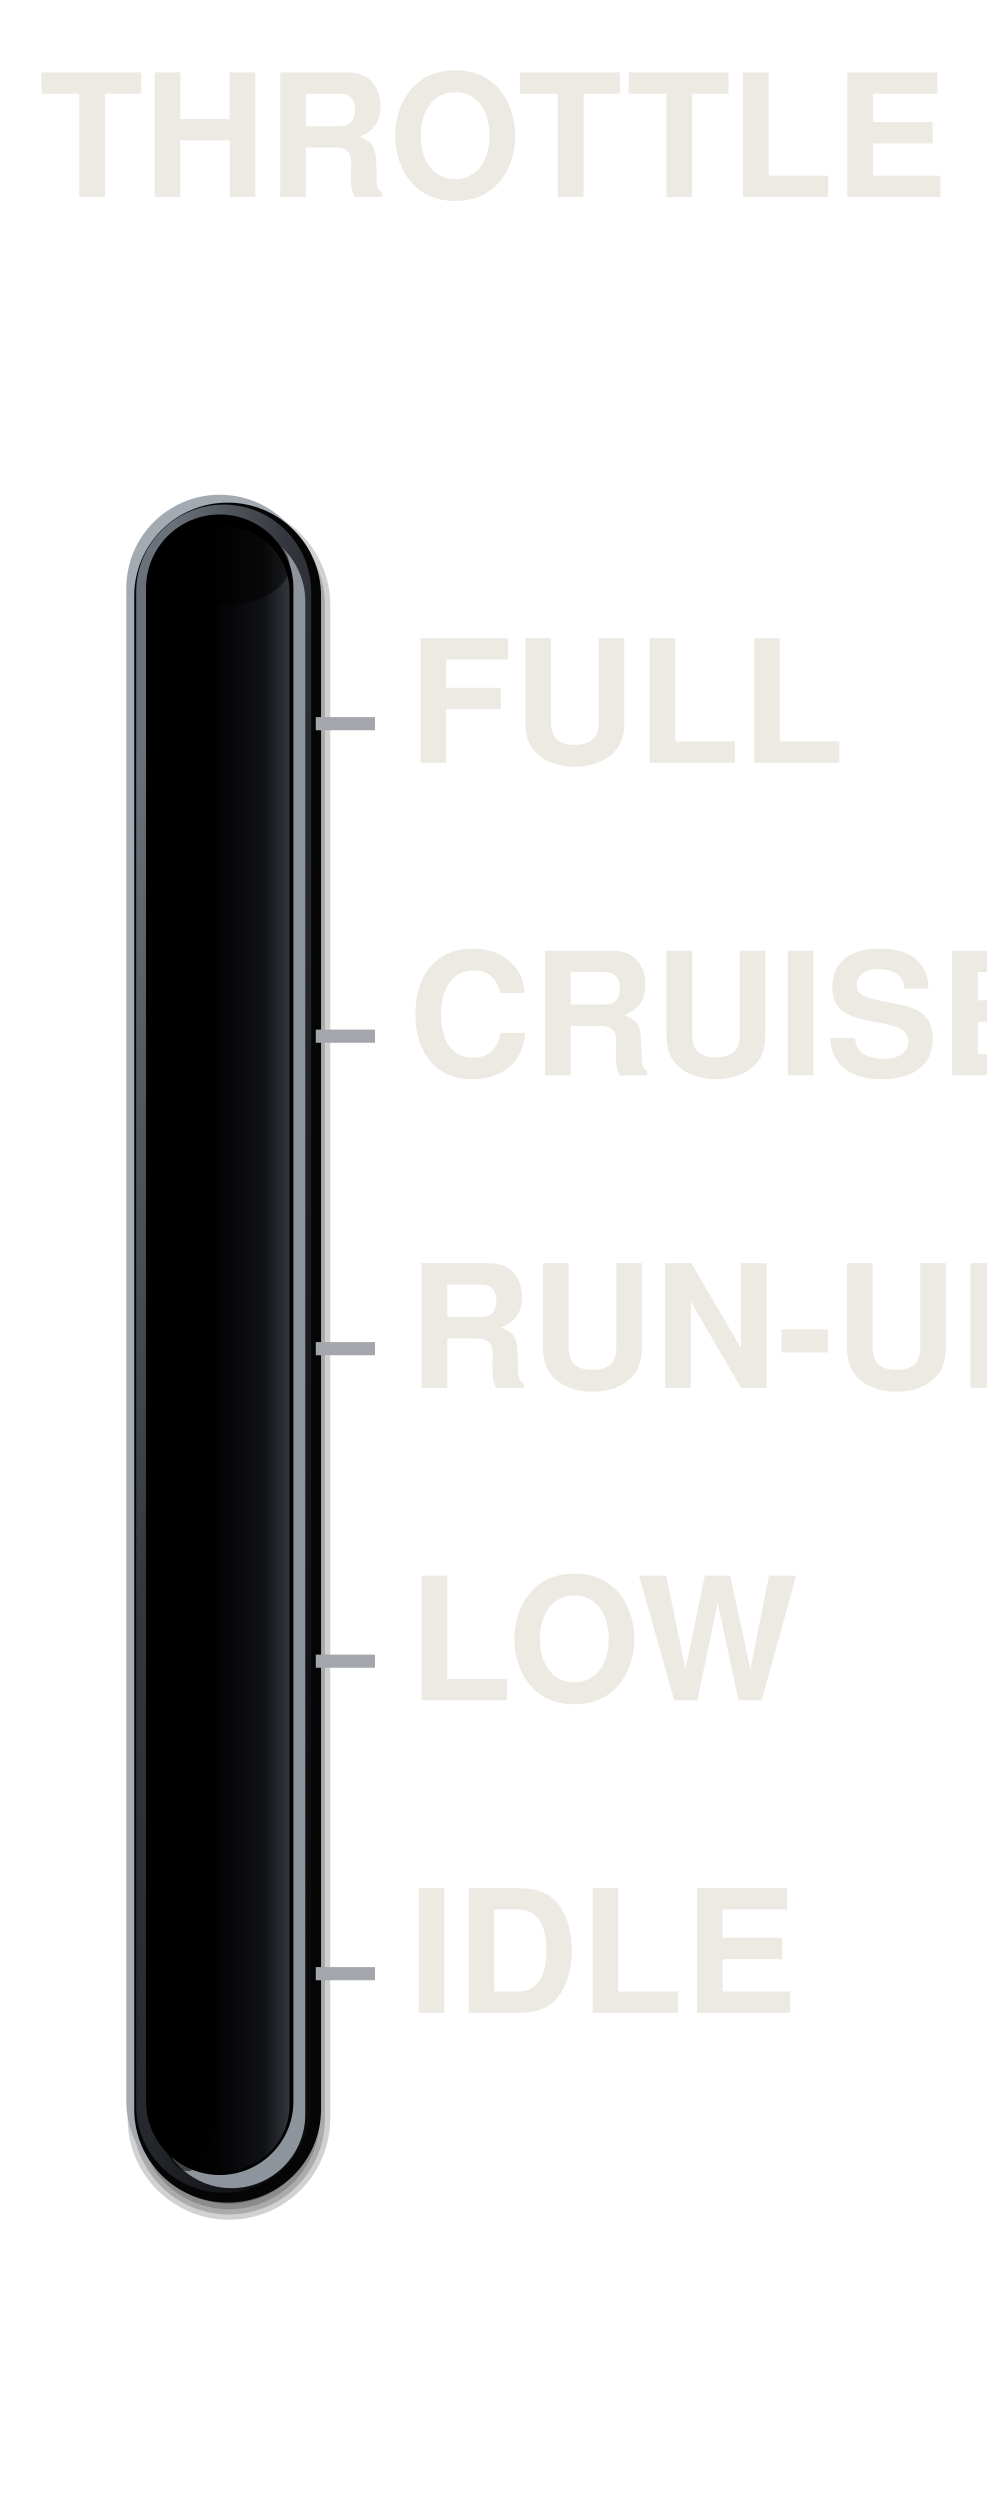
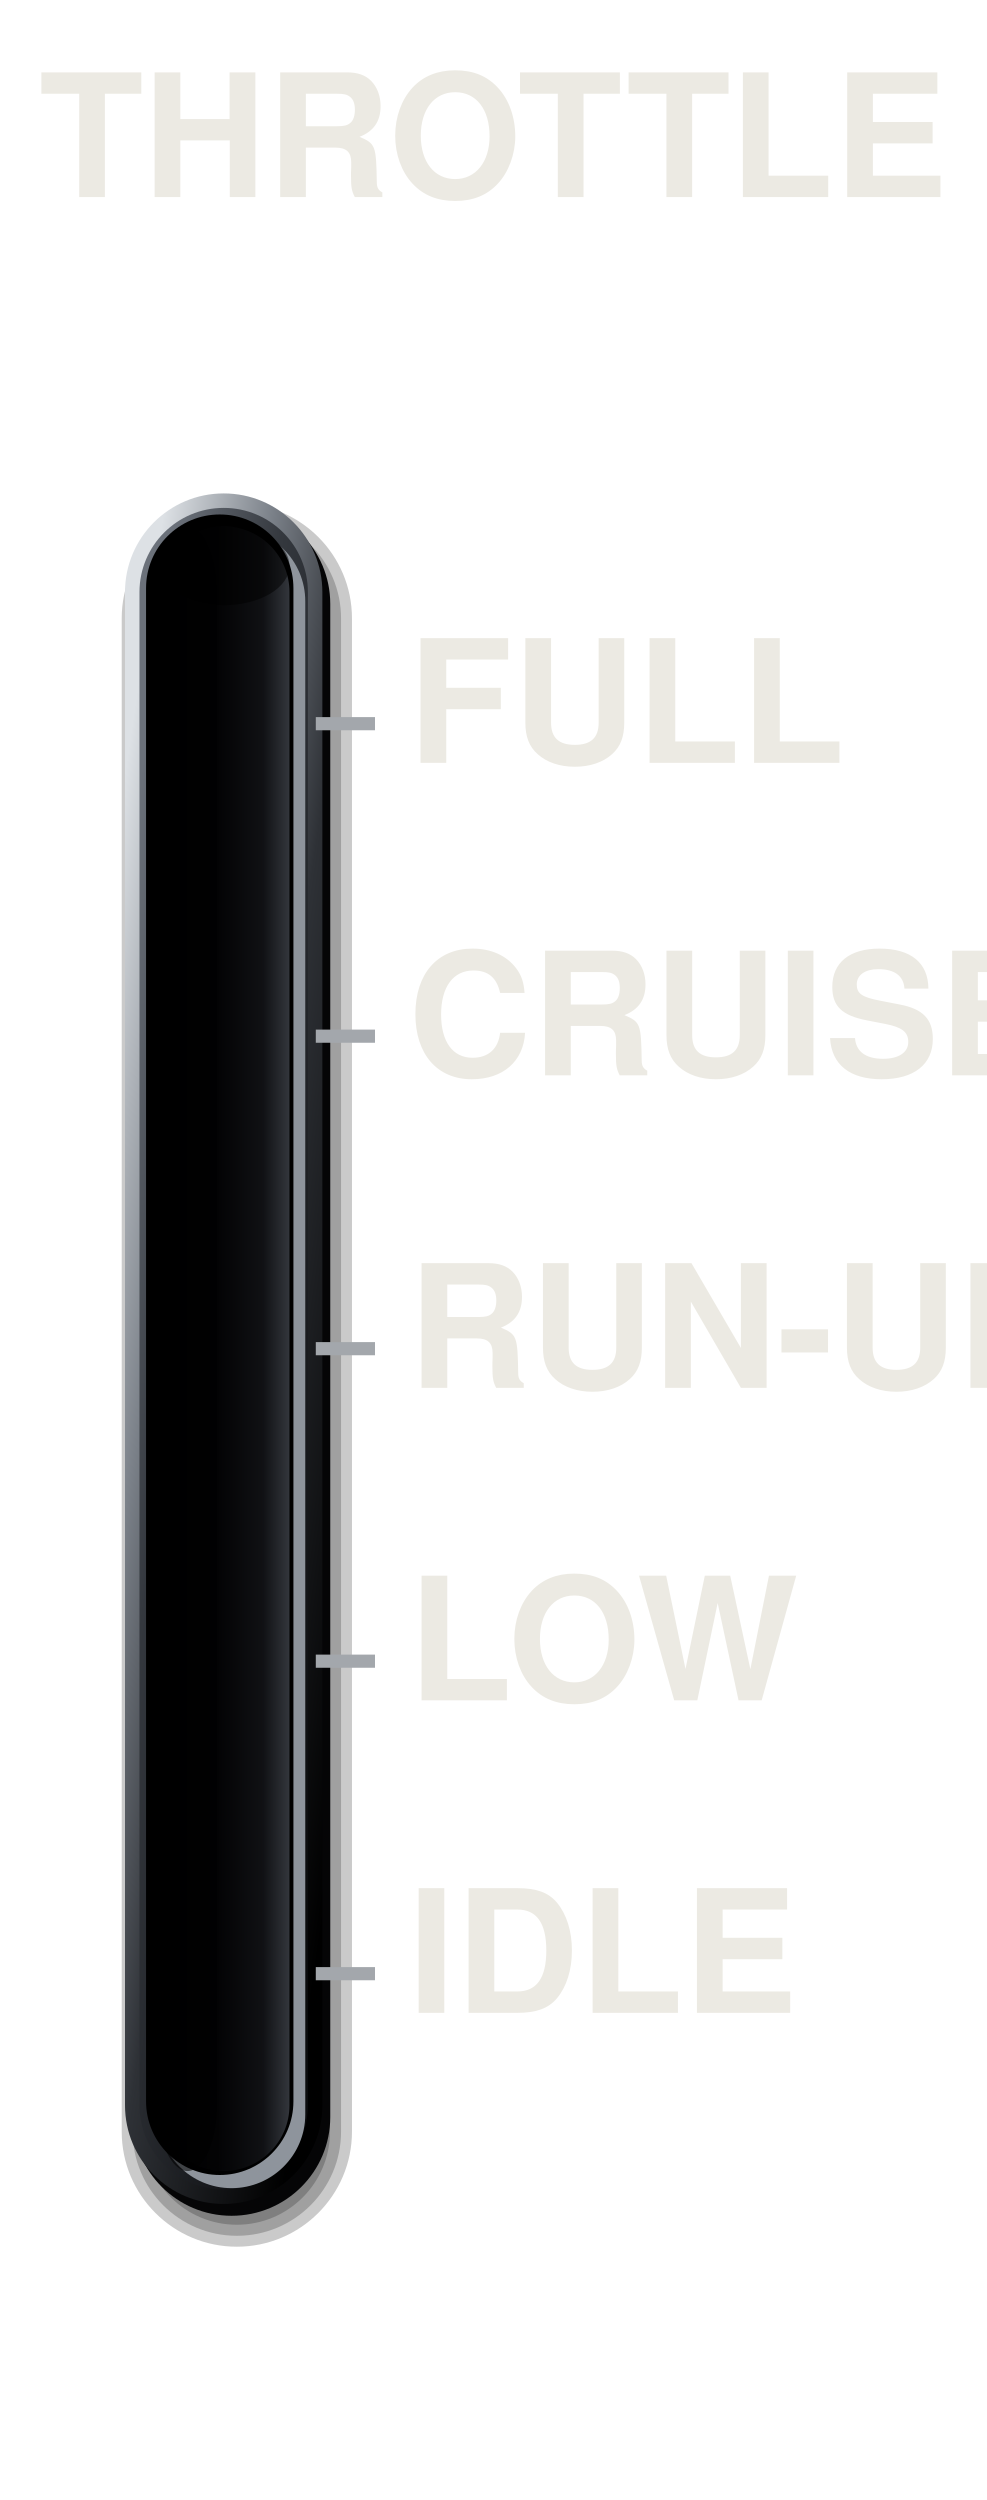
<svg xmlns="http://www.w3.org/2000/svg" viewBox="0 0 150 380" width="150" height="380">
  <defs>
    <linearGradient id="a" x1="0.15" y1="0.05" x2="0.85" y2="0.95">
+       <stop offset="0" stop-color="#DDE1E5" />
+       <stop offset="0.3" stop-color="#7A8088" />
+       <stop offset="0.55" stop-color="#2E3136" />
+       <stop offset="1" stop-color="#000" />
+     </linearGradient>
+     <linearGradient id="b" x1="0.15" y1="0.05" x2="0.85" y2="0.95">
      <stop offset="0" stop-color="#6B717A" />
      <stop offset="0.35" stop-color="#34383E" />
      <stop offset="0.72" stop-color="#1C1E22" />
      <stop offset="1" stop-color="#0B0C0E" />
    </linearGradient>
-     <linearGradient id="b" x1="0" y1="0" x2="1" y2="0">
+     <linearGradient id="c" x1="0" y1="0" x2="1" y2="0">
      <stop offset="0" stop-color="#000" />
      <stop offset="0.45" stop-color="#030304" />
      <stop offset="0.8" stop-color="#101114" />
      <stop offset="1" stop-color="#33363C" />
    </linearGradient>
  </defs>
-   <rect x="19.4" y="76.6" width="30.8" height="260.8" rx="15.4" fill="#000" fill-opacity="0.18" />
-   <rect x="20.2" y="77.4" width="29.2" height="259.2" rx="14.6" fill="#000" fill-opacity="0.18" />
-   <rect x="21" y="78.2" width="27.6" height="257.6" rx="13.8" fill="#000" fill-opacity="0.18" />
-   <rect x="21.8" y="79" width="26" height="256" rx="13" fill="#000" fill-opacity="0.18" />
-   <rect x="19.2" y="75.2" width="28.4" height="258.4" rx="14.2" fill="#A4AAB2" />
-   <rect x="20.4" y="76.4" width="28.4" height="258.4" rx="14.2" fill="#050506" />
-   <rect x="20.7" y="76.7" width="26.6" height="256.6" rx="13.3" fill="url(#a)" />
+   <rect x="18.5" y="76.5" width="35" height="265" rx="17.5" fill="#000" fill-opacity="0.21" />
+   <rect x="20.17" y="78.17" width="31.67" height="261.67" rx="15.83" fill="#000" fill-opacity="0.21" />
+   <rect x="21.83" y="79.83" width="28.33" height="258.33" rx="14.17" fill="#000" fill-opacity="0.21" />
+   <rect x="23.5" y="81.5" width="25" height="255" rx="12.5" fill="#000" fill-opacity="0.21" />
+   <rect x="20.2" y="76.8" width="30" height="260" rx="15" fill="#050506" />
+   <rect x="19" y="75" width="30" height="260" rx="15" fill="url(#a)" />
+   <rect x="21.2" y="77.2" width="25.6" height="255.6" rx="12.8" fill="url(#b)" />
  <rect x="24" y="80.2" width="22.4" height="252.4" rx="11.2" fill="#8E949C" />
  <rect x="22.2" y="78.2" width="22.4" height="252.4" rx="11.2" fill="#000" />
-   <rect x="24" y="80" width="20" height="250" rx="10" fill="url(#b)" />
+   <rect x="24" y="80" width="20" height="250" rx="10" fill="url(#c)" />
  <rect x="24" y="80" width="9" height="250" rx="10" fill="#000" fill-opacity="0.55" />
  <rect x="24" y="80" width="20" height="12" rx="10" fill="#000" fill-opacity="0.5" />
  <text x="75" y="24" font-size="26" font-family="Helvetica, Arial, sans-serif" font-weight="bold" fill="#ECEAE3" text-anchor="middle" dominant-baseline="central" textLength="136" lengthAdjust="spacingAndGlyphs">THROTTLE</text>
  <line x1="48" y1="300" x2="57" y2="300" stroke="#A3A7AC" stroke-width="2" stroke-linecap="butt" />
  <text x="62" y="300" font-size="26" font-family="Helvetica, Arial, sans-serif" font-weight="bold" fill="#ECEAE3" text-anchor="start" dominant-baseline="central" textLength="50.3" lengthAdjust="spacingAndGlyphs">IDLE</text>
  <line x1="48" y1="252.5" x2="57" y2="252.5" stroke="#A3A7AC" stroke-width="2" stroke-linecap="butt" />
  <text x="62" y="252.5" font-size="26" font-family="Helvetica, Arial, sans-serif" font-weight="bold" fill="#ECEAE3" text-anchor="start" dominant-baseline="central" textLength="51.6" lengthAdjust="spacingAndGlyphs">LOW</text>
  <line x1="48" y1="205" x2="57" y2="205" stroke="#A3A7AC" stroke-width="2" stroke-linecap="butt" />
  <text x="62" y="205" font-size="26" font-family="Helvetica, Arial, sans-serif" font-weight="bold" fill="#ECEAE3" text-anchor="start" dominant-baseline="central" textLength="85.9" lengthAdjust="spacingAndGlyphs">RUN-UP</text>
  <line x1="48" y1="157.5" x2="57" y2="157.5" stroke="#A3A7AC" stroke-width="2" stroke-linecap="butt" />
  <text x="62" y="157.5" font-size="26" font-family="Helvetica, Arial, sans-serif" font-weight="bold" fill="#ECEAE3" text-anchor="start" dominant-baseline="central" textLength="83.6" lengthAdjust="spacingAndGlyphs">CRUISE</text>
  <line x1="48" y1="110" x2="57" y2="110" stroke="#A3A7AC" stroke-width="2" stroke-linecap="butt" />
  <text x="62" y="110" font-size="26" font-family="Helvetica, Arial, sans-serif" font-weight="bold" fill="#ECEAE3" text-anchor="start" dominant-baseline="central" textLength="56.4" lengthAdjust="spacingAndGlyphs">FULL</text>
</svg>
